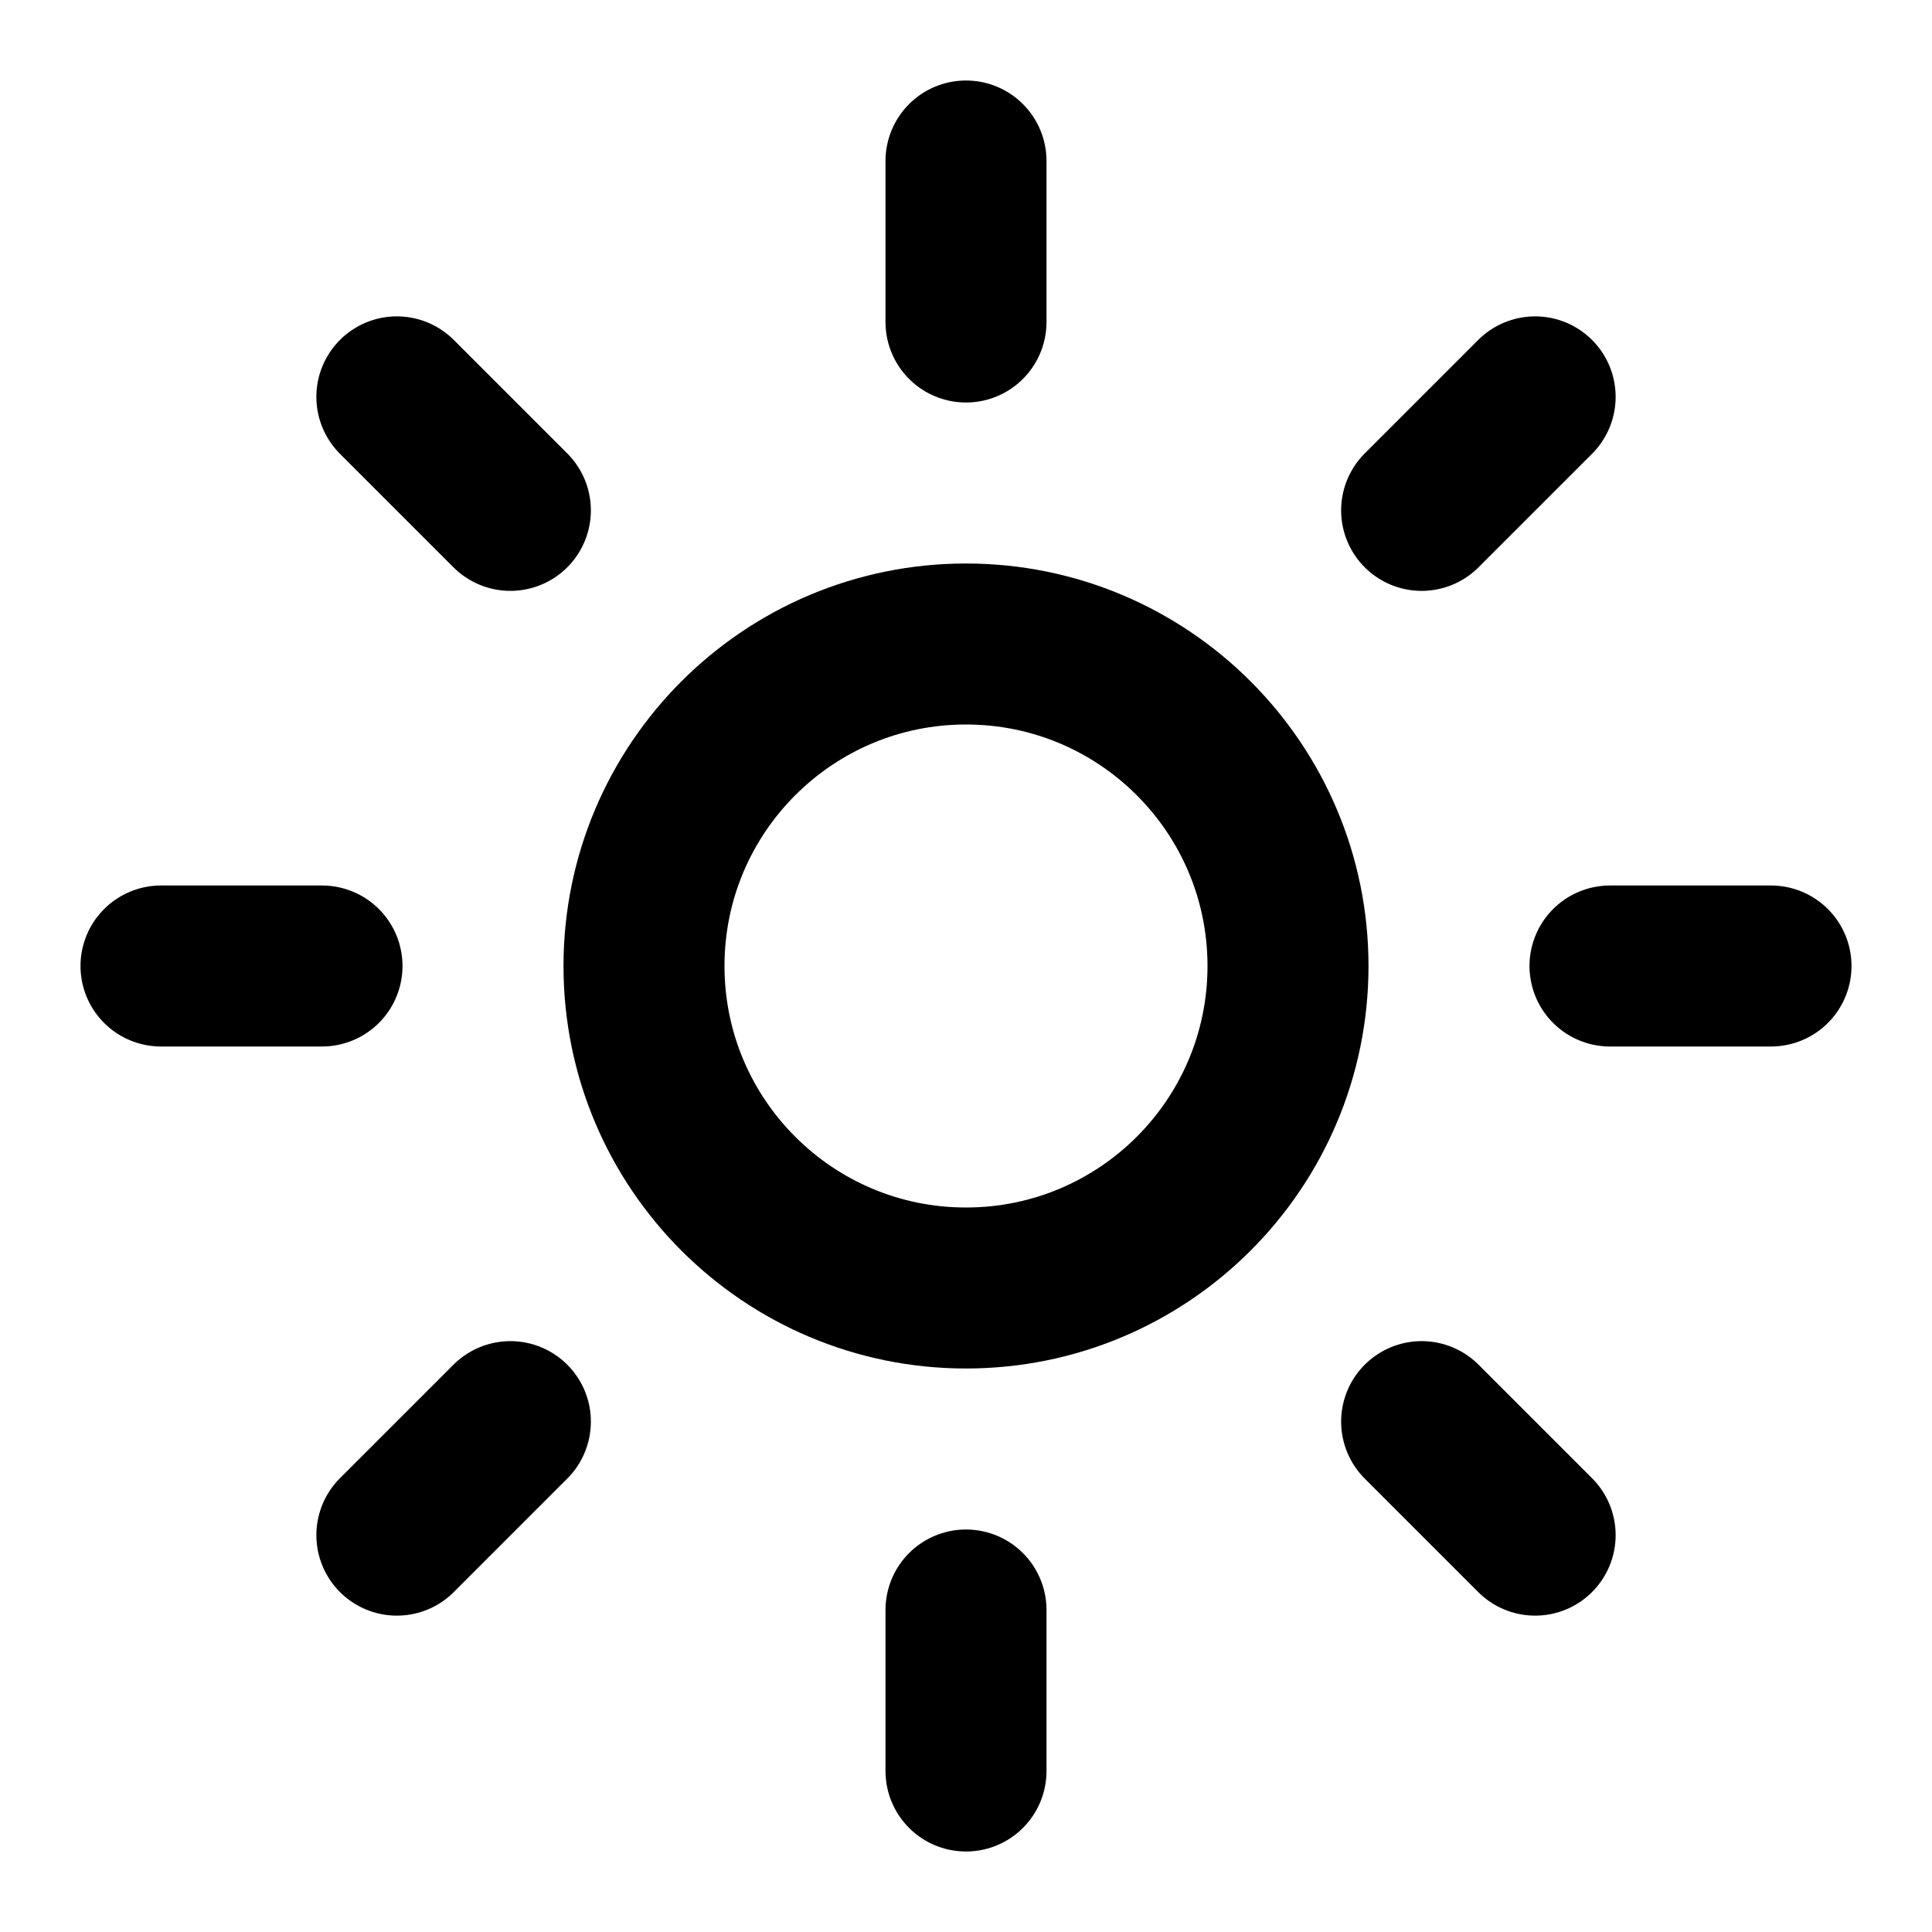
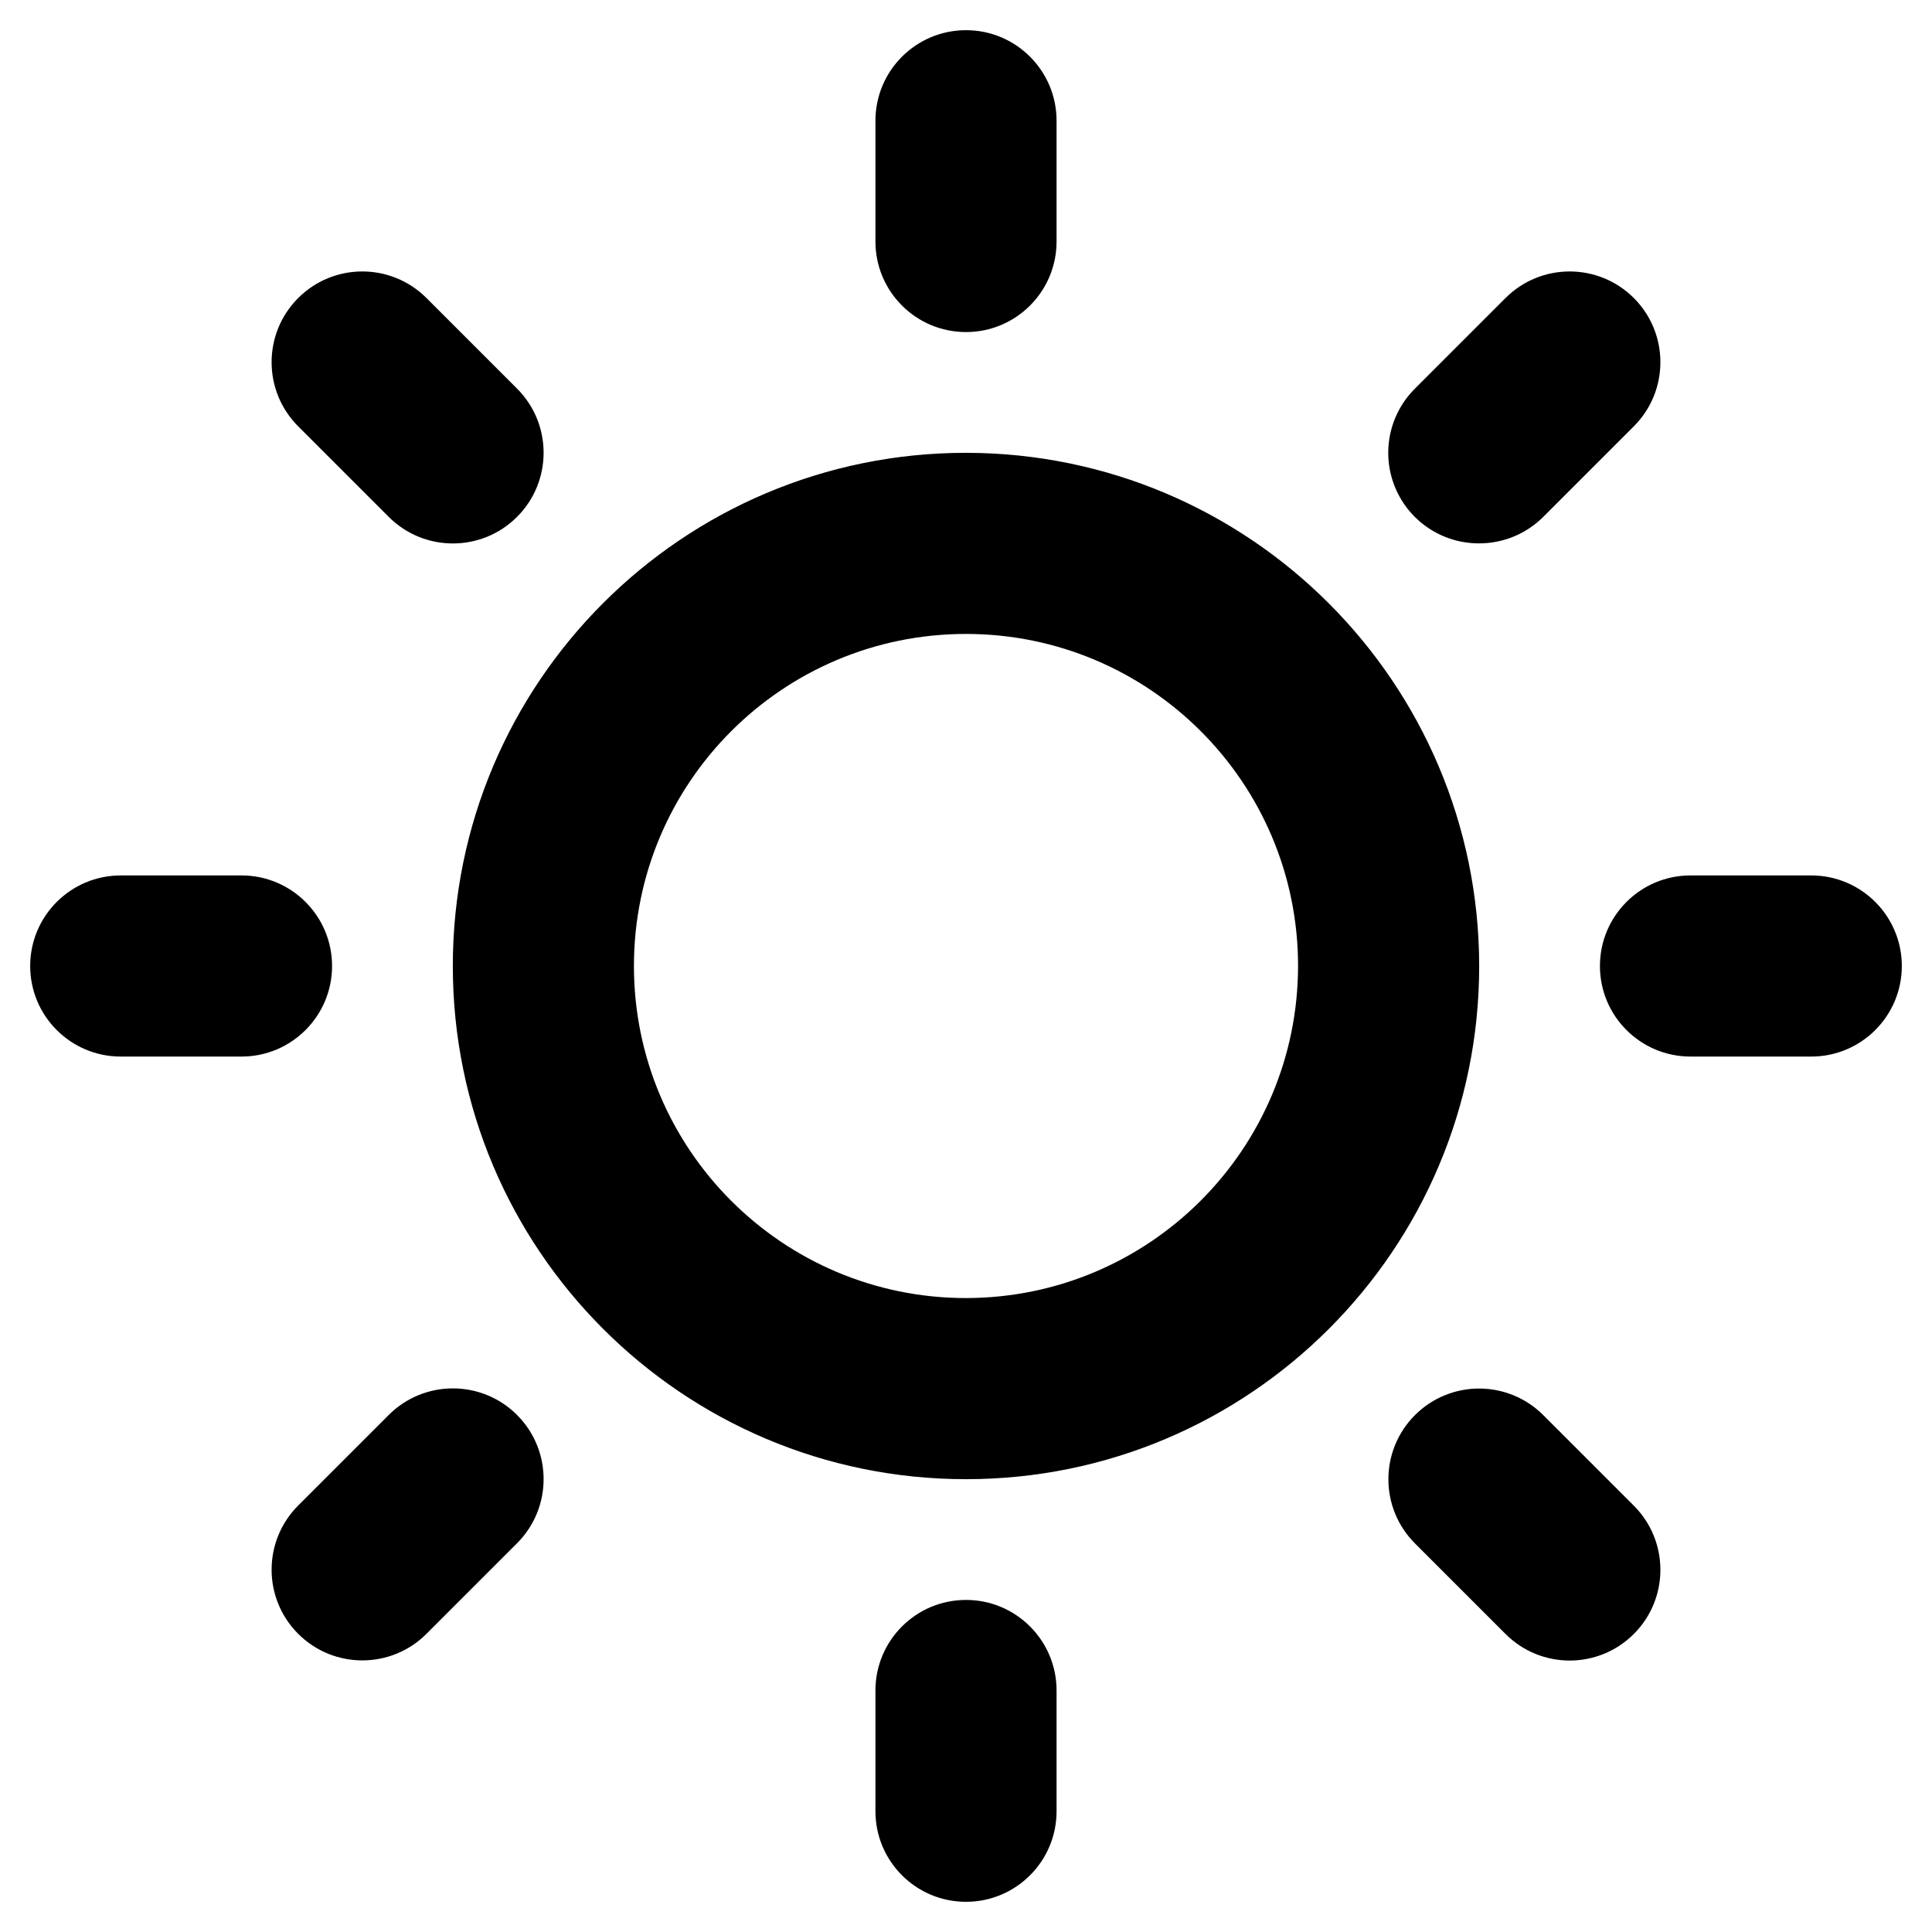
- <svg xmlns="http://www.w3.org/2000/svg" width="24" height="24" viewBox="0 0 24 24" fill="none" stroke="currentColor" stroke-width="2" stroke-linecap="round" stroke-linejoin="round">
-   <circle cx="12" cy="12" r="4" />
-   <path d="M12 2v2" />
-   <path d="M12 20v2" />
-   <path d="m4.93 4.93 1.41 1.41" />
-   <path d="m17.66 17.66 1.41 1.41" />
-   <path d="M2 12h2" />
-   <path d="M20 12h2" />
-   <path d="m6.34 17.66-1.41 1.41" />
-   <path d="m19.07 4.93-1.41 1.41" />
+ <svg xmlns="http://www.w3.org/2000/svg" viewBox="0 0 256 256" fill="currentColor">
+   <path d="M116,32V16a12,12,0,0,1,24,0V32a12,12,0,0,1-24,0Zm80,96a68,68,0,1,1-68-68A68.07,68.07,0,0,1,196,128Zm-24,0a44,44,0,1,0-44,44A44.05,44.05,0,0,0,172,128ZM51.51,68.49a12,12,0,1,0,17-17l-12-12a12,12,0,0,0-17,17Zm0,119-12,12a12,12,0,0,0,17,17l12-12a12,12,0,1,0-17-17ZM196,72a12,12,0,0,0,8.49-3.51l12-12a12,12,0,0,0-17-17l-12,12A12,12,0,0,0,196,72Zm8.49,115.51a12,12,0,0,0-17,17l12,12a12,12,0,0,0,17-17ZM44,128a12,12,0,0,0-12-12H16a12,12,0,0,0,0,24H32A12,12,0,0,0,44,128Zm84,84a12,12,0,0,0-12,12v16a12,12,0,0,0,24,0V224A12,12,0,0,0,128,212Zm112-96H224a12,12,0,0,0,0,24h16a12,12,0,0,0,0-24Z" />
</svg>
